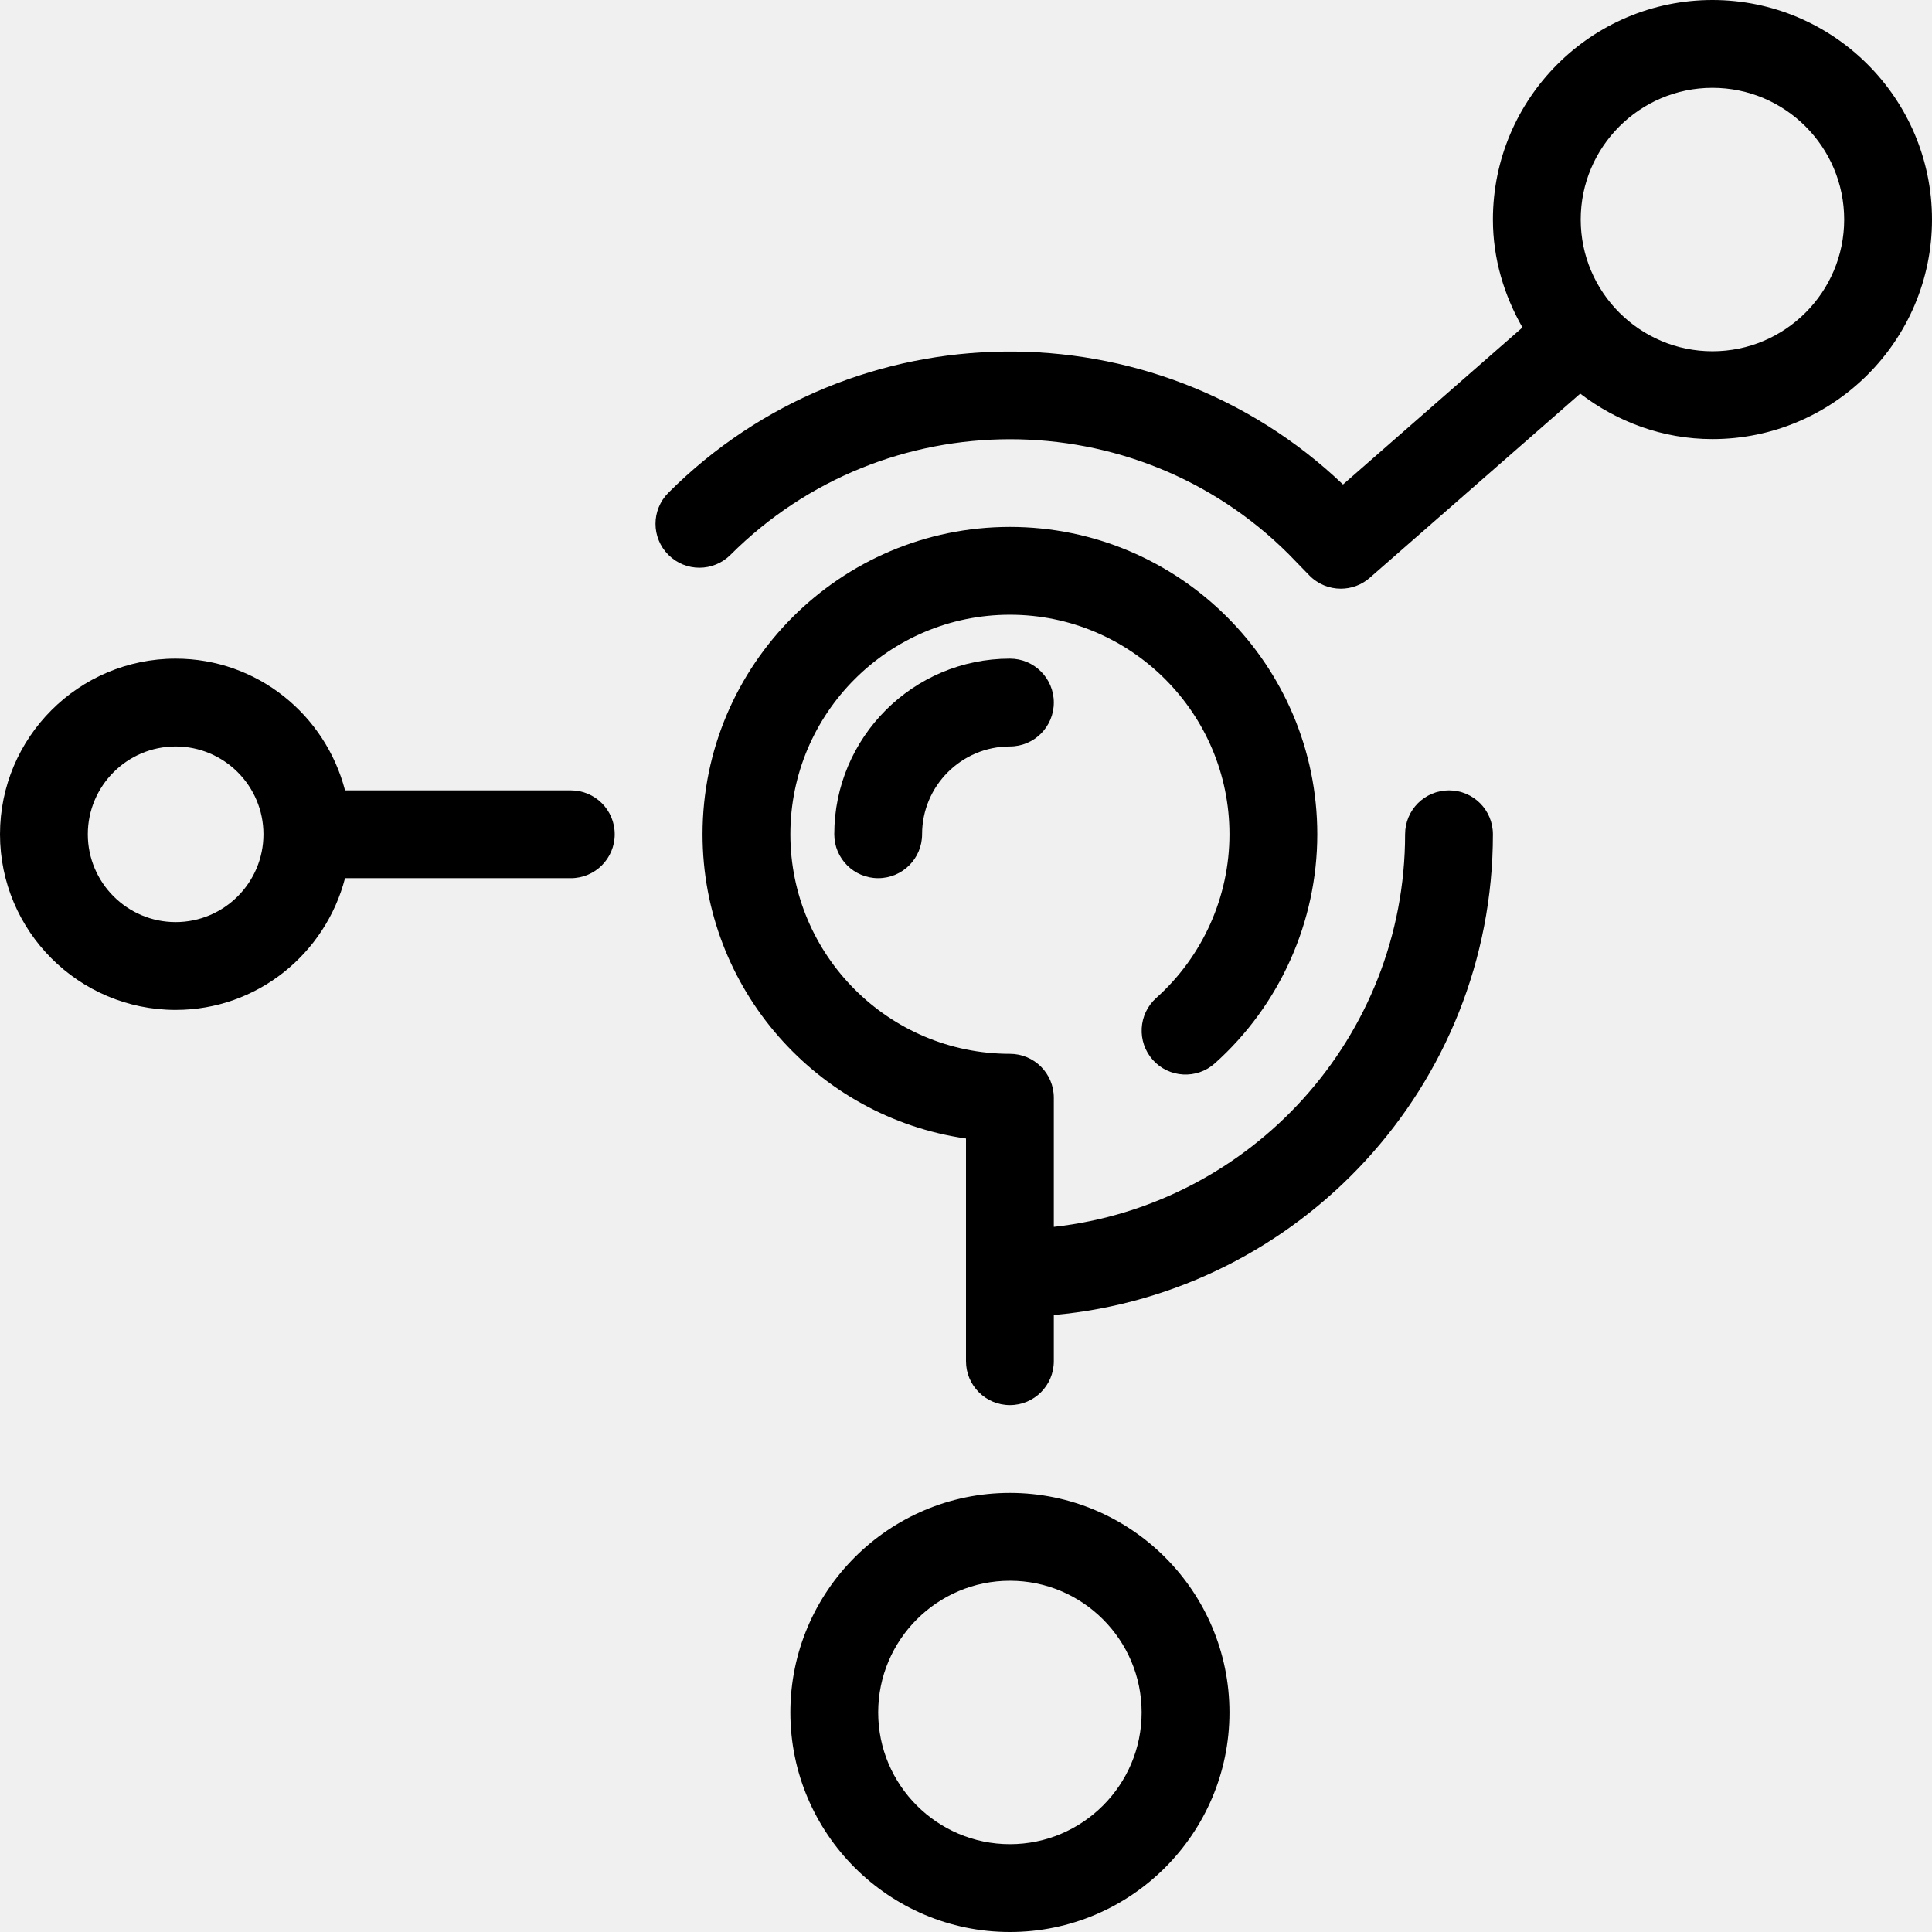
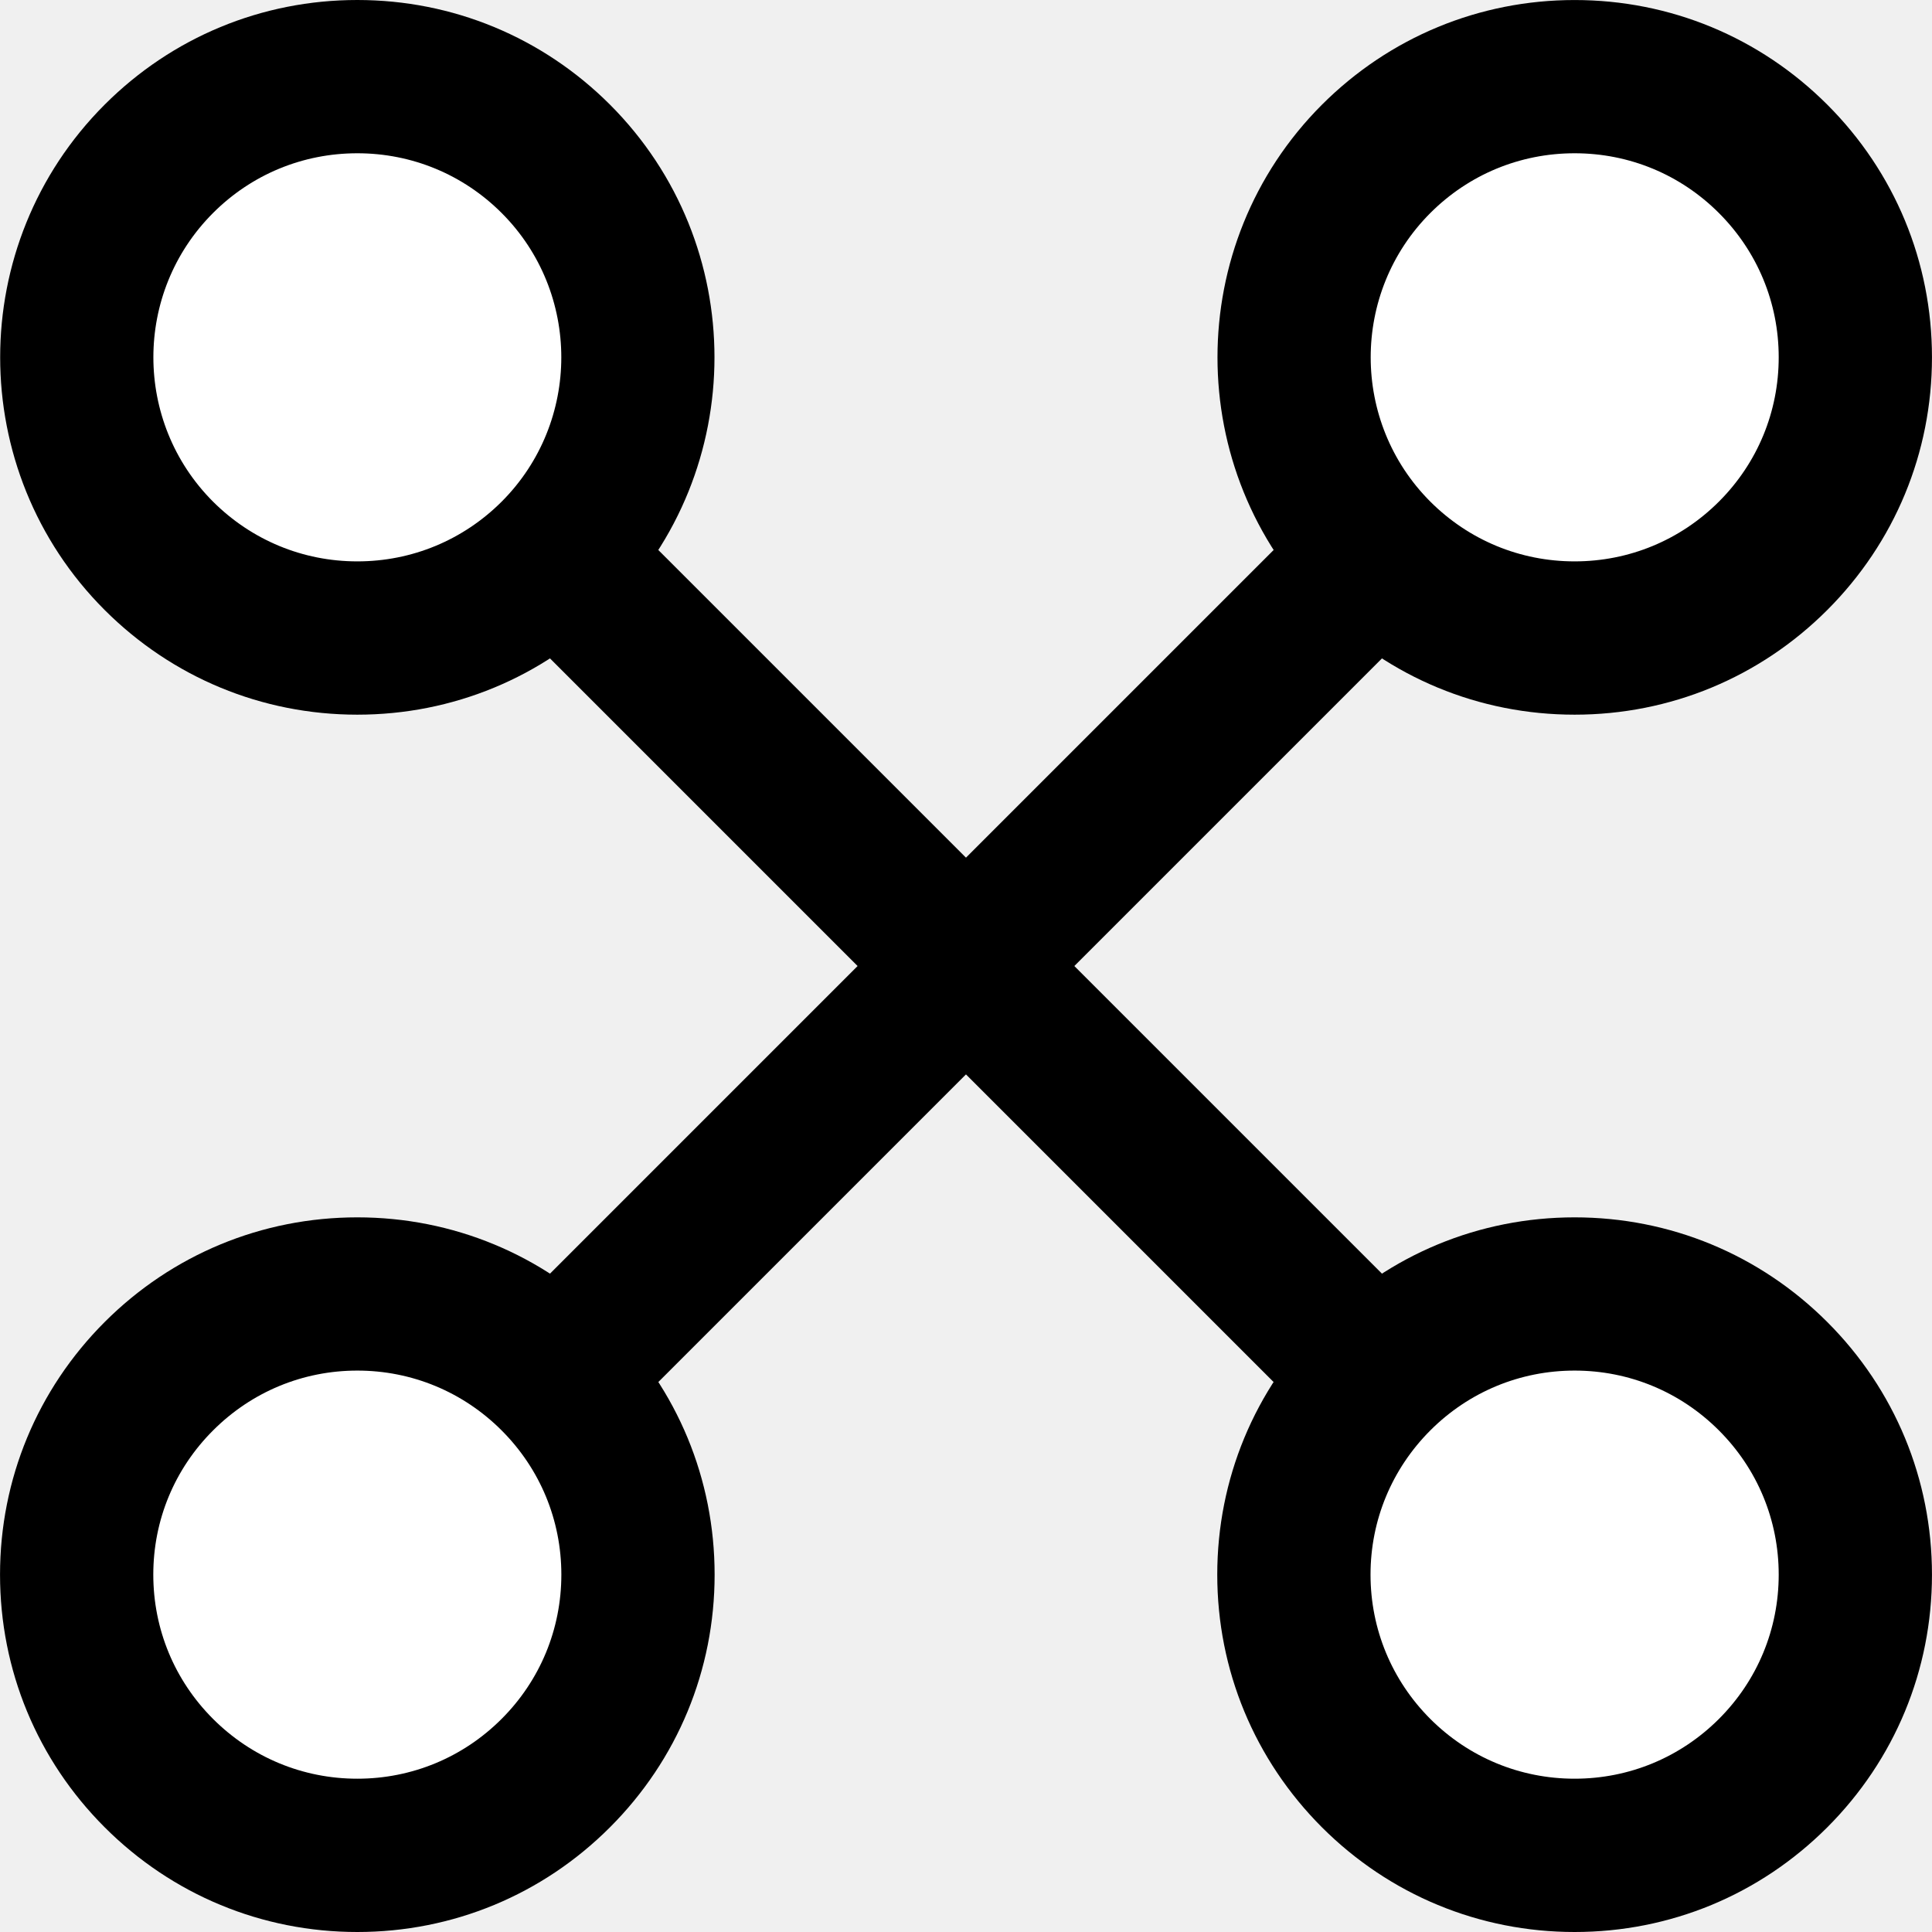
- <svg xmlns="http://www.w3.org/2000/svg" id="Layer_1" viewBox="0 0 512 512">
-   <path d="M384,209.455c-6.435,0-11.636,5.201-11.636,11.636c0,53.818-40.809,98.234-93.091,104.041v-34.223 c0-6.435-5.201-11.636-11.636-11.636c-32.081,0-58.182-26.1-58.182-58.182c0-32.081,26.1-58.182,58.182-58.182 c32.081,0,58.182,26.1,58.182,58.182c0,16.524-7.063,32.326-19.398,43.369c-4.783,4.282-5.19,11.636-0.908,16.431 s11.66,5.19,16.431,0.908c17.245-15.441,27.148-37.574,27.148-60.707c0-44.905-36.55-81.455-81.455-81.455 s-81.455,36.55-81.455,81.455c0,40.972,30.394,74.961,69.818,80.628v59.008c0,6.435,5.201,11.636,11.636,11.636 c6.435,0,11.636-5.201,11.636-11.636v-12.23c65.14-5.9,116.364-60.753,116.364-127.406 C395.636,214.656,390.435,209.455,384,209.455z" />
-   <path d="M267.636,174.545c-25.67,0-46.545,20.876-46.545,46.545c0,6.435,5.201,11.636,11.636,11.636 c6.435,0,11.636-5.201,11.636-11.636c0-12.835,10.438-23.273,23.273-23.273c6.435,0,11.636-5.201,11.636-11.636 S274.071,174.545,267.636,174.545z" />
-   <path d="M453.818,0c-32.081,0-58.182,26.1-58.182,58.182c0,10.449,2.991,20.119,7.831,28.602l-47.558,41.612 c-50.071-47.697-129.617-46.964-178.781,2.188c-4.55,4.55-4.55,11.904,0,16.454s11.904,4.55,16.454,0 c40.832-40.832,107.299-40.82,147.991-0.128l5.399,5.562c2.281,2.351,5.318,3.537,8.355,3.537c2.723,0,5.469-0.954,7.657-2.874 l55.796-48.815c9.763,7.447,21.818,12.044,35.037,12.044c32.081,0,58.182-26.1,58.182-58.182C512,26.1,485.9,0,453.818,0z M453.818,93.091c-19.247,0-34.909-15.663-34.909-34.909c0-19.247,15.663-34.909,34.909-34.909 c19.247,0,34.909,15.663,34.909,34.909S473.065,93.091,453.818,93.091z" />
-   <path d="M267.636,395.636c-32.081,0-58.182,26.1-58.182,58.182c0,32.081,26.1,58.182,58.182,58.182 c32.081,0,58.182-26.1,58.182-58.182C325.818,421.737,299.718,395.636,267.636,395.636z M267.636,488.727 c-19.247,0-34.909-15.663-34.909-34.909c0-19.247,15.663-34.909,34.909-34.909c19.247,0,34.909,15.663,34.909,34.909 C302.545,473.065,286.883,488.727,267.636,488.727z" />
-   <path d="M151.273,209.455H91.439c-5.201-20.026-23.261-34.909-44.893-34.909C20.876,174.545,0,195.421,0,221.091 c0,25.67,20.876,46.545,46.545,46.545c21.632,0,39.692-14.883,44.893-34.909h59.834c6.435,0,11.636-5.201,11.636-11.636 C162.909,214.656,157.708,209.455,151.273,209.455z M46.545,244.364c-12.835,0-23.273-10.438-23.273-23.273 c0-12.835,10.438-23.273,23.273-23.273s23.273,10.438,23.273,23.273C69.818,233.926,59.38,244.364,46.545,244.364z" />
+ <svg xmlns="http://www.w3.org/2000/svg" id="Layer_1" viewBox="0 0 496.467 496.467">
+   <path d="M129.221,386.938c-5.049,0-10.075-1.922-13.926-5.766c-7.696-7.696-7.696-20.157,0-27.845 L353.311,115.31c7.696-7.696,20.157-7.696,27.845,0s7.696,20.157,0,27.845L143.139,381.172 C139.296,385.016,134.262,386.938,129.221,386.938z" />
+   <circle cx="404.59" cy="91.829" r="72.129" fill="#fff" />
+   <path d="M404.63,183.65c-24.521,0-47.569-9.555-64.922-26.892c-35.801-35.801-35.801-94.043,0-129.859 C357.061,9.563,380.125,0.008,404.63,0.008c24.537,0,47.584,9.555,64.937,26.892c17.337,17.337,26.892,40.401,26.892,64.922 s-9.555,47.584-26.908,64.937C452.206,174.096,429.158,183.65,404.63,183.65z M404.63,39.385c-13.997,0-27.168,5.443-37.077,15.352 c-20.433,20.448-20.433,53.721,0,74.169c9.909,9.893,23.064,15.352,37.077,15.352c14.013,0,27.168-5.459,37.077-15.352 c9.909-9.909,15.368-23.079,15.368-37.092c0-13.997-5.459-27.168-15.368-37.077C431.797,44.828,418.651,39.385,404.63,39.385z" />
+   <path d="M142.816,455.633c-28.168,28.184-73.83,28.184-101.983,0c-28.184-28.168-28.184-73.83,0-101.983 c28.152-28.184,73.815-28.184,101.983,0C171,381.802,171,427.465,142.816,455.633z" fill="#fff" />
+   <path d="M91.821,496.467c-24.521,0-47.569-9.555-64.922-26.908C9.563,452.222,0.008,429.158,0.008,404.638 c0-24.521,9.555-47.569,26.892-64.922c17.353-17.337,40.401-26.892,64.922-26.892s47.584,9.555,64.922,26.908 c17.337,17.337,26.892,40.385,26.892,64.906c0,24.521-9.555,47.584-26.892,64.922C139.406,486.912,116.342,496.467,91.821,496.467z M91.821,352.201c-13.997,0-27.152,5.459-37.061,15.368c-9.925,9.909-15.368,23.064-15.368,37.061 c0,13.997,5.443,27.168,15.352,37.077c9.925,9.909,23.079,15.368,37.077,15.368s27.168-5.459,37.077-15.368 c9.909-9.909,15.352-23.079,15.352-37.077c0-13.997-5.443-27.152-15.352-37.061C118.989,357.66,105.819,352.201,91.821,352.201z" />
+   <path d="M367.23,386.938c-5.049,0-10.075-1.922-13.926-5.766L115.295,143.155 c-7.696-7.696-7.696-20.157,0-27.845s20.157-7.696,27.845,0l238.017,238.017c7.696,7.696,7.696,20.157,0,27.845 C377.313,385.016,372.263,386.938,367.23,386.938z" />
+   <circle cx="404.59" cy="404.669" r="72.121" fill="#fff" />
+   <path d="M404.63,496.467c-24.505,0-47.569-9.555-64.922-26.892c-17.337-17.353-26.908-40.417-26.908-64.937 c0-24.521,9.57-47.569,26.908-64.906c17.353-17.353,40.417-26.908,64.922-26.908c24.537,0,47.584,9.555,64.937,26.908 c17.337,17.337,26.892,40.385,26.892,64.906c0,24.521-9.555,47.584-26.908,64.937C452.214,486.912,429.174,496.467,404.63,496.467z M404.63,352.201c-13.997,0-27.168,5.459-37.077,15.368c-9.893,9.909-15.368,23.064-15.368,37.061 c0,14.013,5.474,27.183,15.368,37.092c9.909,9.893,23.079,15.352,37.077,15.352c14.013,0,27.168-5.459,37.077-15.352 c9.909-9.909,15.368-23.079,15.368-37.092c0-13.997-5.459-27.152-15.368-37.061C431.797,357.66,418.651,352.201,404.63,352.201z" />
+   <path d="M40.834,142.832C12.65,114.649,12.65,68.986,40.802,40.818c28.184-28.168,73.846-28.168,102.014,0 c28.184,28.184,28.184,73.846,0,102.014C114.649,171,68.986,171,40.834,142.832z" fill="#fff" />
+   <path d="M91.821,183.65c-24.521,0-47.569-9.555-64.922-26.892C-8.909,120.958-8.909,62.692,26.892,26.892 C44.229,9.555,67.293,0,91.813,0s47.584,9.555,64.937,26.892c35.801,35.816,35.801,94.058,0,129.859 C139.406,174.096,116.342,183.65,91.821,183.65z M91.821,39.385c-13.997,0-27.183,5.443-37.077,15.352 c-20.448,20.448-20.433,53.721,0,74.169c9.925,9.893,23.079,15.352,37.077,15.352c14.013,0,27.183-5.459,37.092-15.352 c20.433-20.448,20.433-53.721,0-74.169C119.005,44.835,105.834,39.385,91.821,39.385z" />
</svg>
